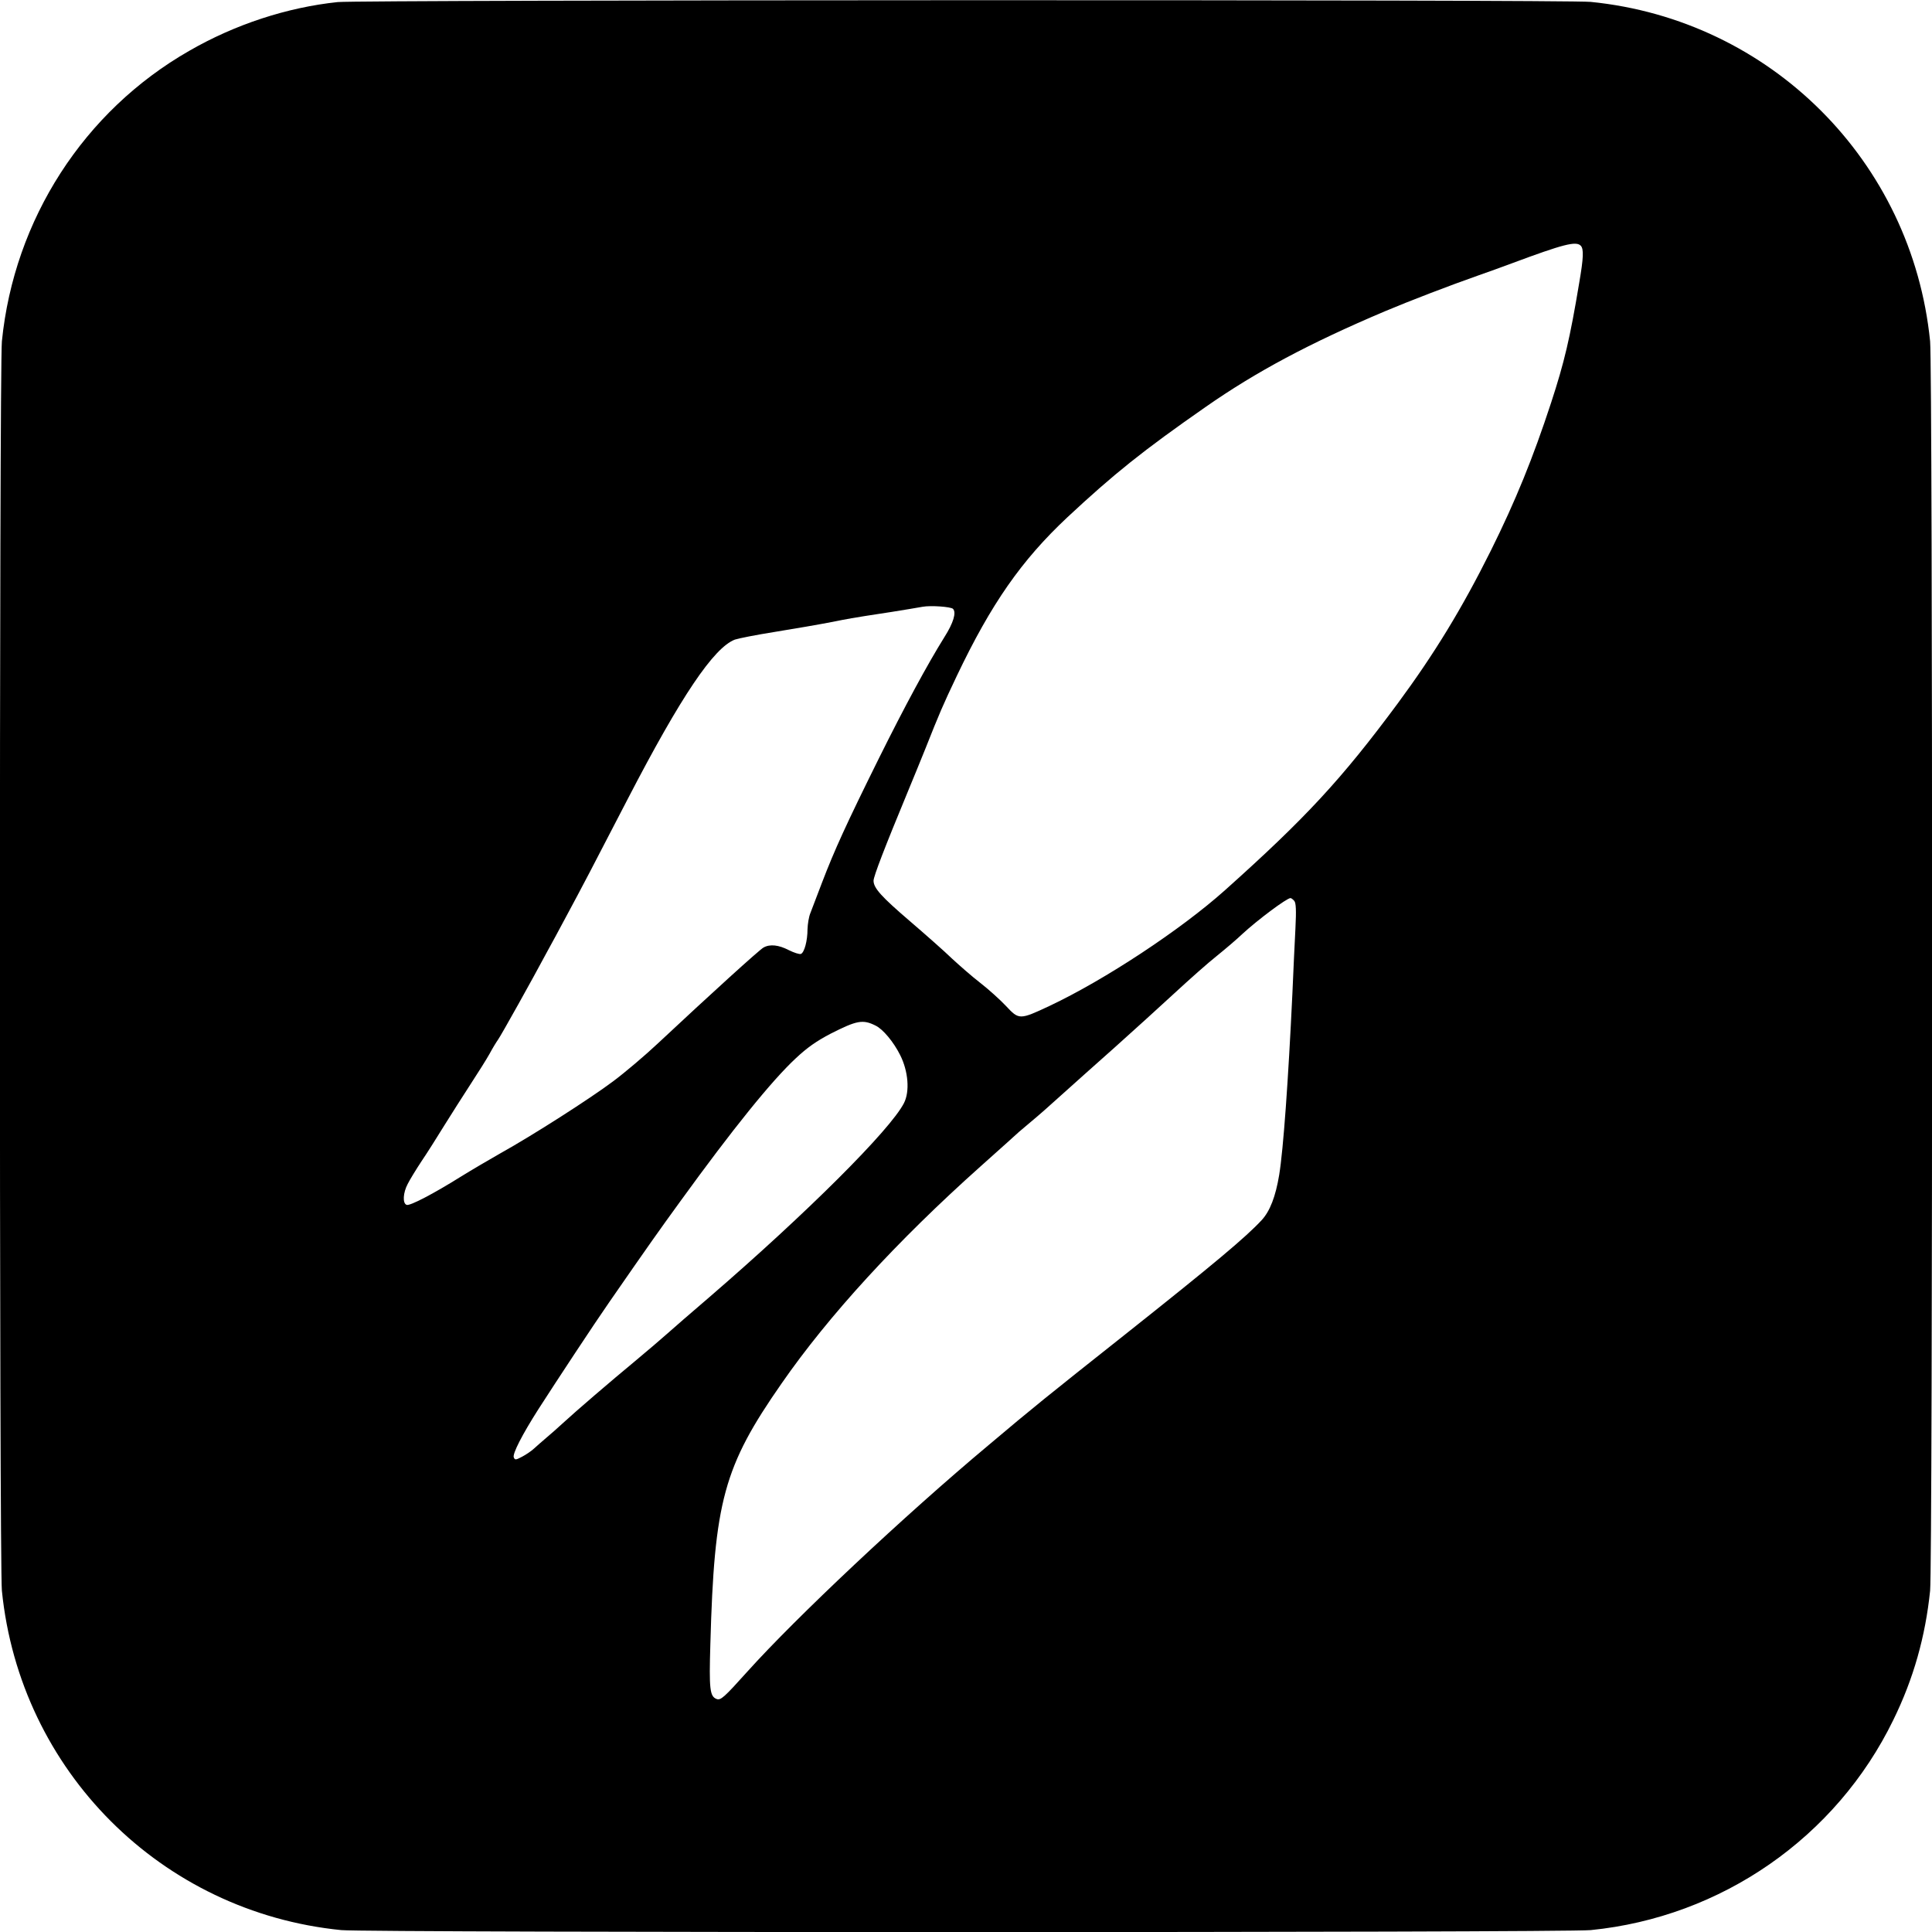
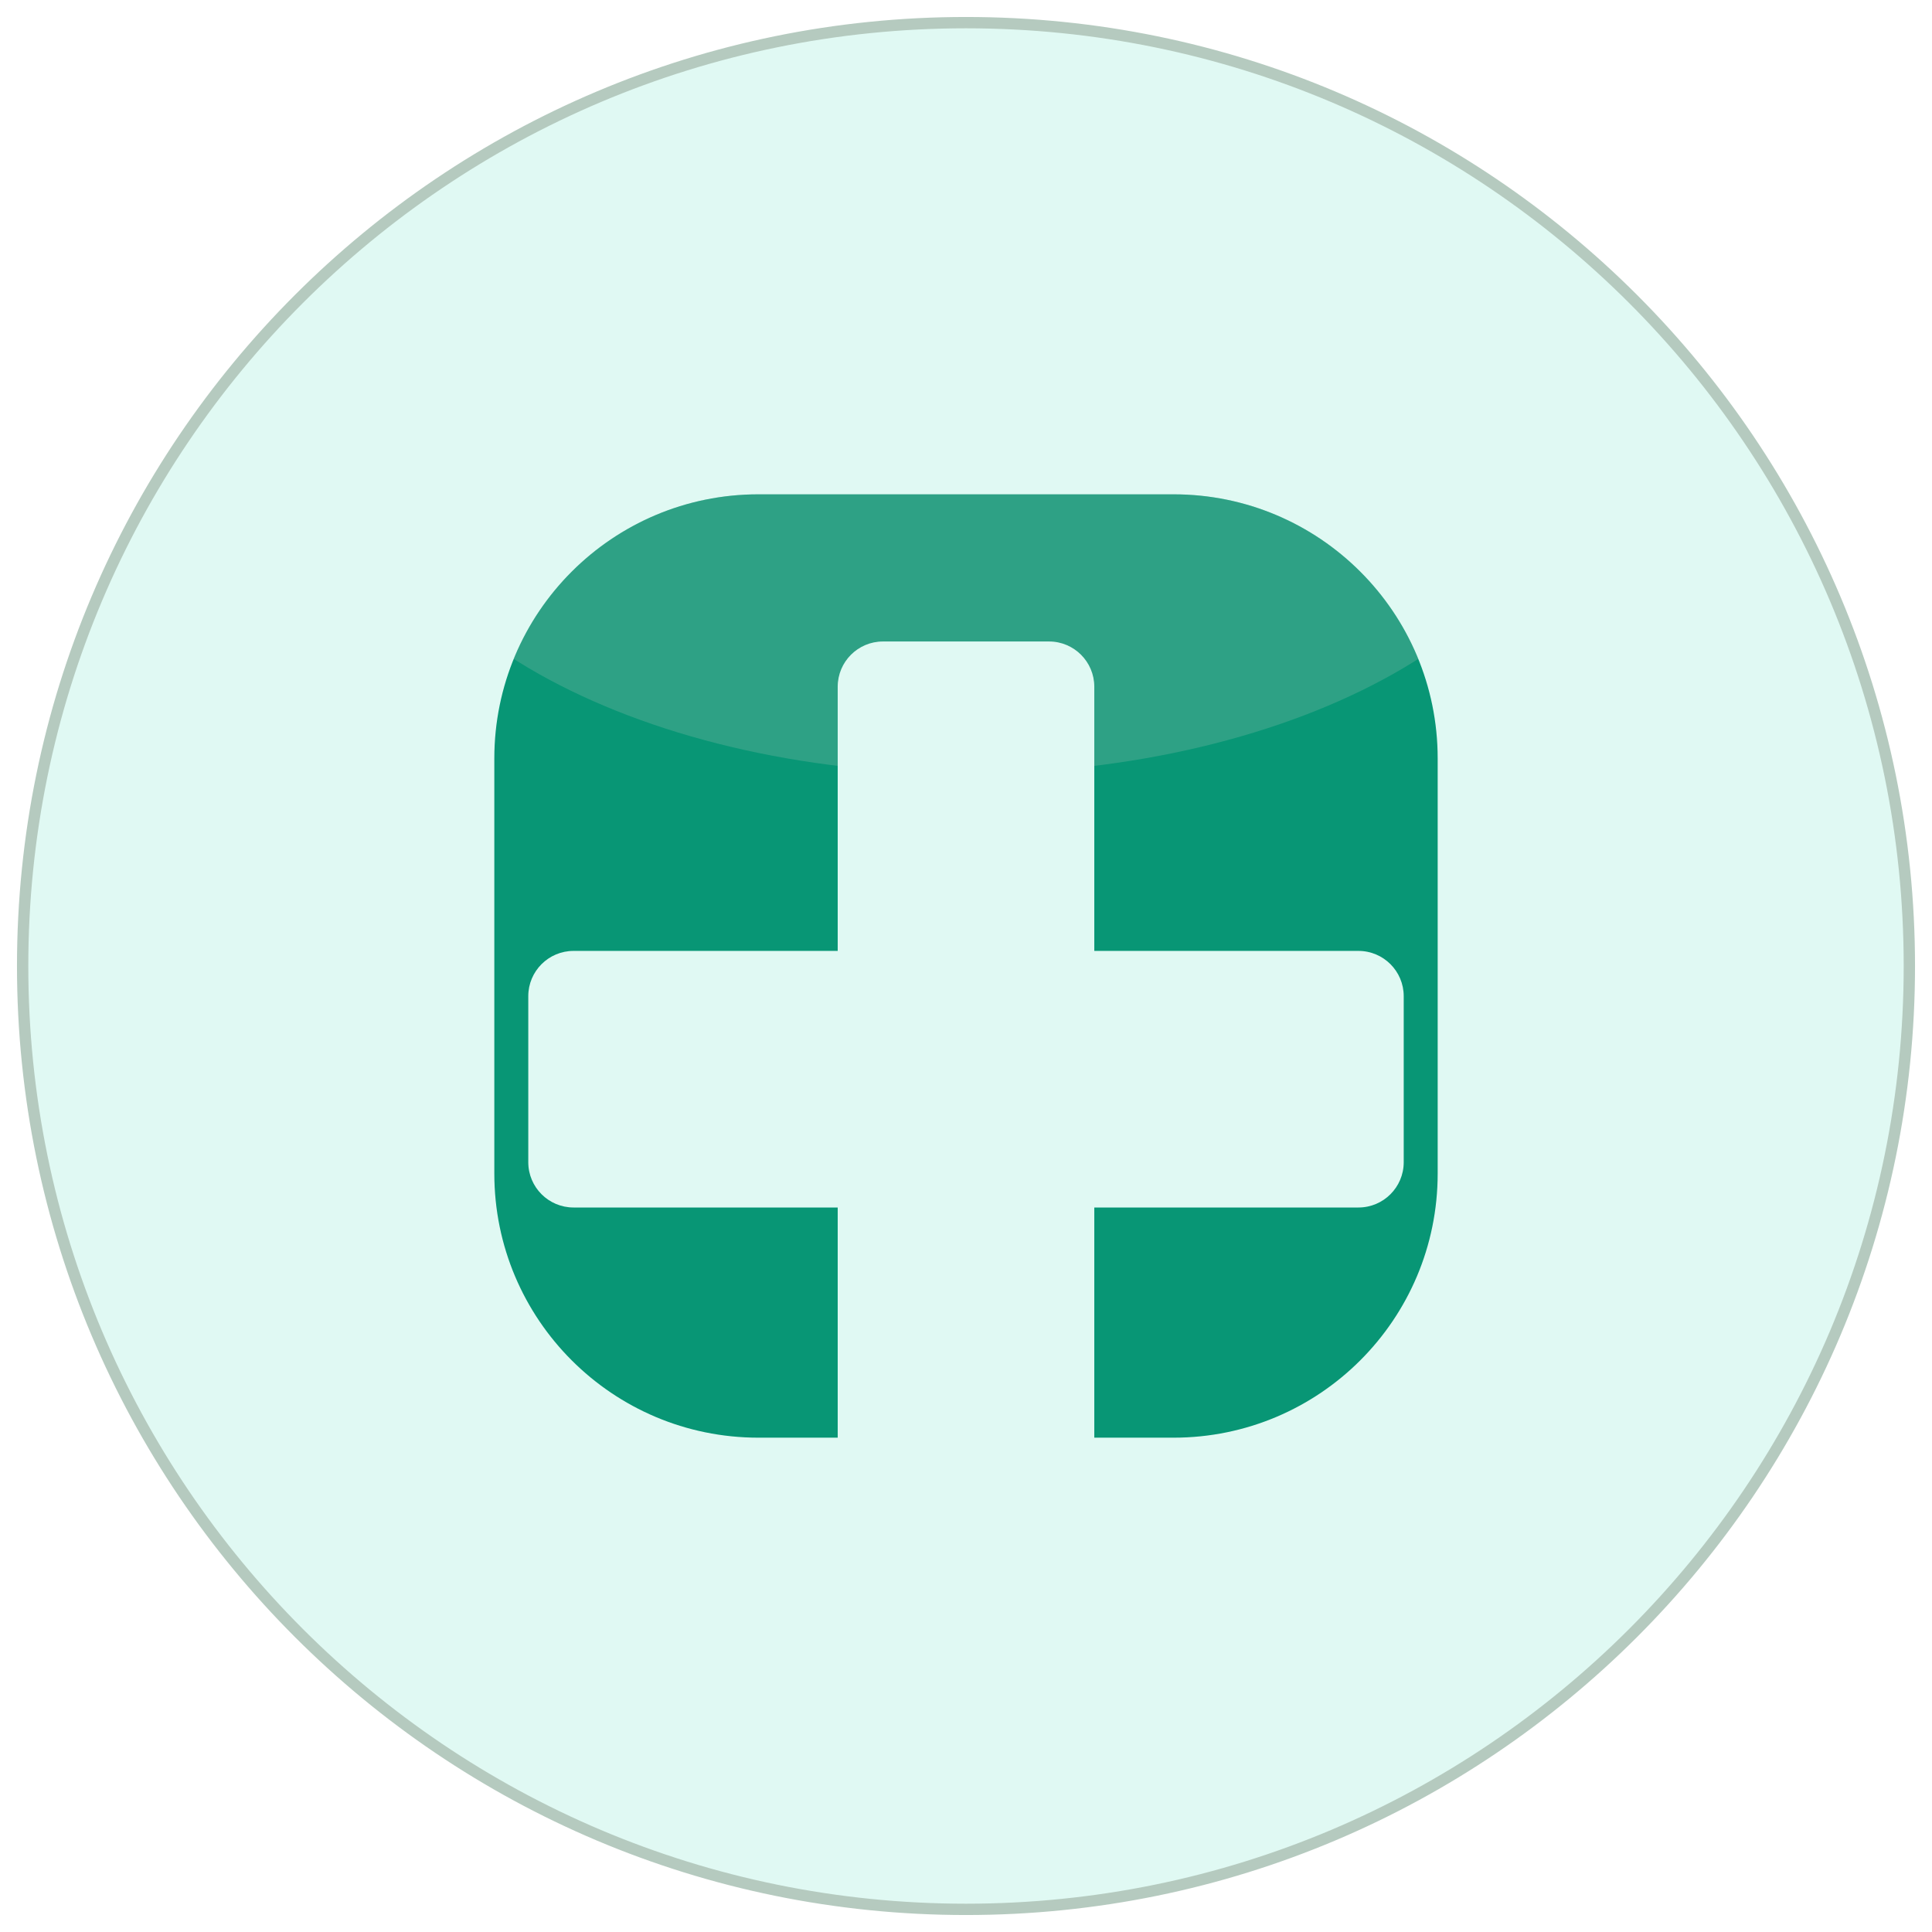
- <svg xmlns="http://www.w3.org/2000/svg" version="1.0" width="1024pt" height="1024pt" viewBox="0 0 1024 1024" preserveAspectRatio="xMidYMid meet">
-   <g transform="translate(0,1024) scale(0.1,-0.1)" fill="#000000" stroke="none">
-     <path d="M1790 10229 c-267 -28 -544 -118 -788 -259 -557 -319 -927 -892 -992 -1539 -14 -143 -14 -6479 0 -6622 96 -955 845 -1704 1799 -1799 143 -14 6479 -14 6622 0 693 69 1301 491 1604 1114 107 218 170 442 195 685 14 143 14 6479 0 6622 -96 955 -846 1704 -1799 1799 -129 13 -6516 11 -6641 -1z m6588 -1291 c17 -17 15 -65 -8 -198 -49 -295 -79 -421 -149 -635 -96 -293 -188 -519 -319 -783 -154 -309 -300 -548 -495 -812 -297 -401 -487 -606 -914 -988 -236 -211 -637 -475 -929 -613 -160 -75 -163 -75 -232 -1 -31 33 -93 89 -137 123 -44 34 -111 93 -150 129 -38 37 -140 127 -225 200 -148 127 -190 173 -190 212 0 23 59 176 182 473 30 72 71 173 92 225 77 194 92 229 167 387 183 384 343 613 586 841 248 231 400 353 733 585 268 187 551 338 950 507 128 54 344 137 495 190 50 17 131 47 180 65 271 101 338 118 363 93z m-3327 -1925 c19 -19 2 -75 -45 -149 -91 -146 -212 -370 -348 -644 -174 -351 -236 -488 -300 -655 -27 -71 -56 -146 -63 -165 -8 -19 -14 -57 -15 -85 0 -62 -17 -124 -35 -131 -7 -3 -36 6 -64 20 -54 28 -100 33 -134 14 -20 -10 -283 -249 -562 -510 -66 -62 -172 -152 -235 -199 -124 -93 -429 -288 -600 -383 -58 -33 -150 -87 -205 -121 -147 -92 -273 -158 -290 -151 -22 8 -19 64 6 111 11 22 44 76 73 120 30 44 84 130 121 190 38 61 101 160 140 220 40 61 85 133 100 160 15 28 35 61 45 75 17 24 180 316 259 464 22 39 69 127 106 196 76 141 136 255 322 615 283 546 456 802 568 845 17 6 112 25 213 41 100 16 238 40 305 53 67 14 145 27 172 31 44 6 233 36 305 49 44 8 150 0 161 -11z m1809 -1548 c9 -11 11 -49 6 -147 -4 -73 -11 -227 -16 -343 -22 -463 -48 -828 -70 -962 -19 -115 -49 -192 -92 -239 -83 -90 -251 -231 -726 -608 -415 -329 -485 -385 -723 -586 -446 -373 -1019 -912 -1278 -1200 -124 -138 -141 -153 -163 -145 -36 14 -40 52 -33 290 21 759 70 941 378 1383 249 359 612 755 1052 1148 110 98 202 181 205 184 3 3 32 27 65 55 33 27 107 92 165 145 58 52 184 165 280 250 95 85 237 214 314 285 78 72 179 162 226 199 47 38 108 90 135 116 79 73 235 190 255 190 4 0 13 -7 20 -15z m-2219 -661 c39 -19 95 -86 130 -156 43 -85 52 -193 20 -255 -72 -141 -514 -582 -1031 -1028 -96 -82 -197 -170 -225 -195 -28 -25 -104 -90 -170 -145 -127 -105 -310 -262 -385 -331 -25 -23 -63 -57 -85 -75 -22 -19 -51 -44 -65 -57 -14 -13 -42 -32 -63 -43 -34 -18 -38 -18 -44 -3 -7 19 44 119 130 254 97 151 298 456 376 568 214 309 263 378 377 535 276 381 483 638 612 758 61 57 108 90 184 130 140 71 171 77 239 43z" />
+ <svg xmlns="http://www.w3.org/2000/svg" version="1.0" width="1024" height="1024" viewBox="0 0 1024 1024" preserveAspectRatio="xMidYMid meet">
+   <circle cx="512" cy="512" r="500" fill="#E0F9F3" />
+   <circle cx="512" cy="512" r="500" fill="none" stroke="#B5CABF" stroke-width="6" />
+   <defs>
+     <clipPath id="cardClip">
+       <rect x="262" y="262" width="500" height="500" rx="140" />
+     </clipPath>
+   </defs>
+   <rect x="262" y="262" width="500" height="500" rx="140" fill="#089675" />
+   <g clip-path="url(#cardClip)">
+     <ellipse cx="512" cy="230" rx="320" ry="180" fill="#B5CABF" opacity="0.22" />
+   </g>
+   <g fill="#E0F9F3">
+     <path d="M468 340              h88              a24 24 0 0 1 24 24              v140              h140              a24 24 0 0 1 24 24              v88              a24 24 0 0 1 -24 24              h-140              v140              a24 24 0 0 1 -24 24              h-88              a24 24 0 0 1 -24 -24              v-140              h-140              a24 24 0 0 1 -24 -24              v-88              a24 24 0 0 1 24 -24              h140              v-140              a24 24 0 0 1 24 -24 z" />
  </g>
</svg>
